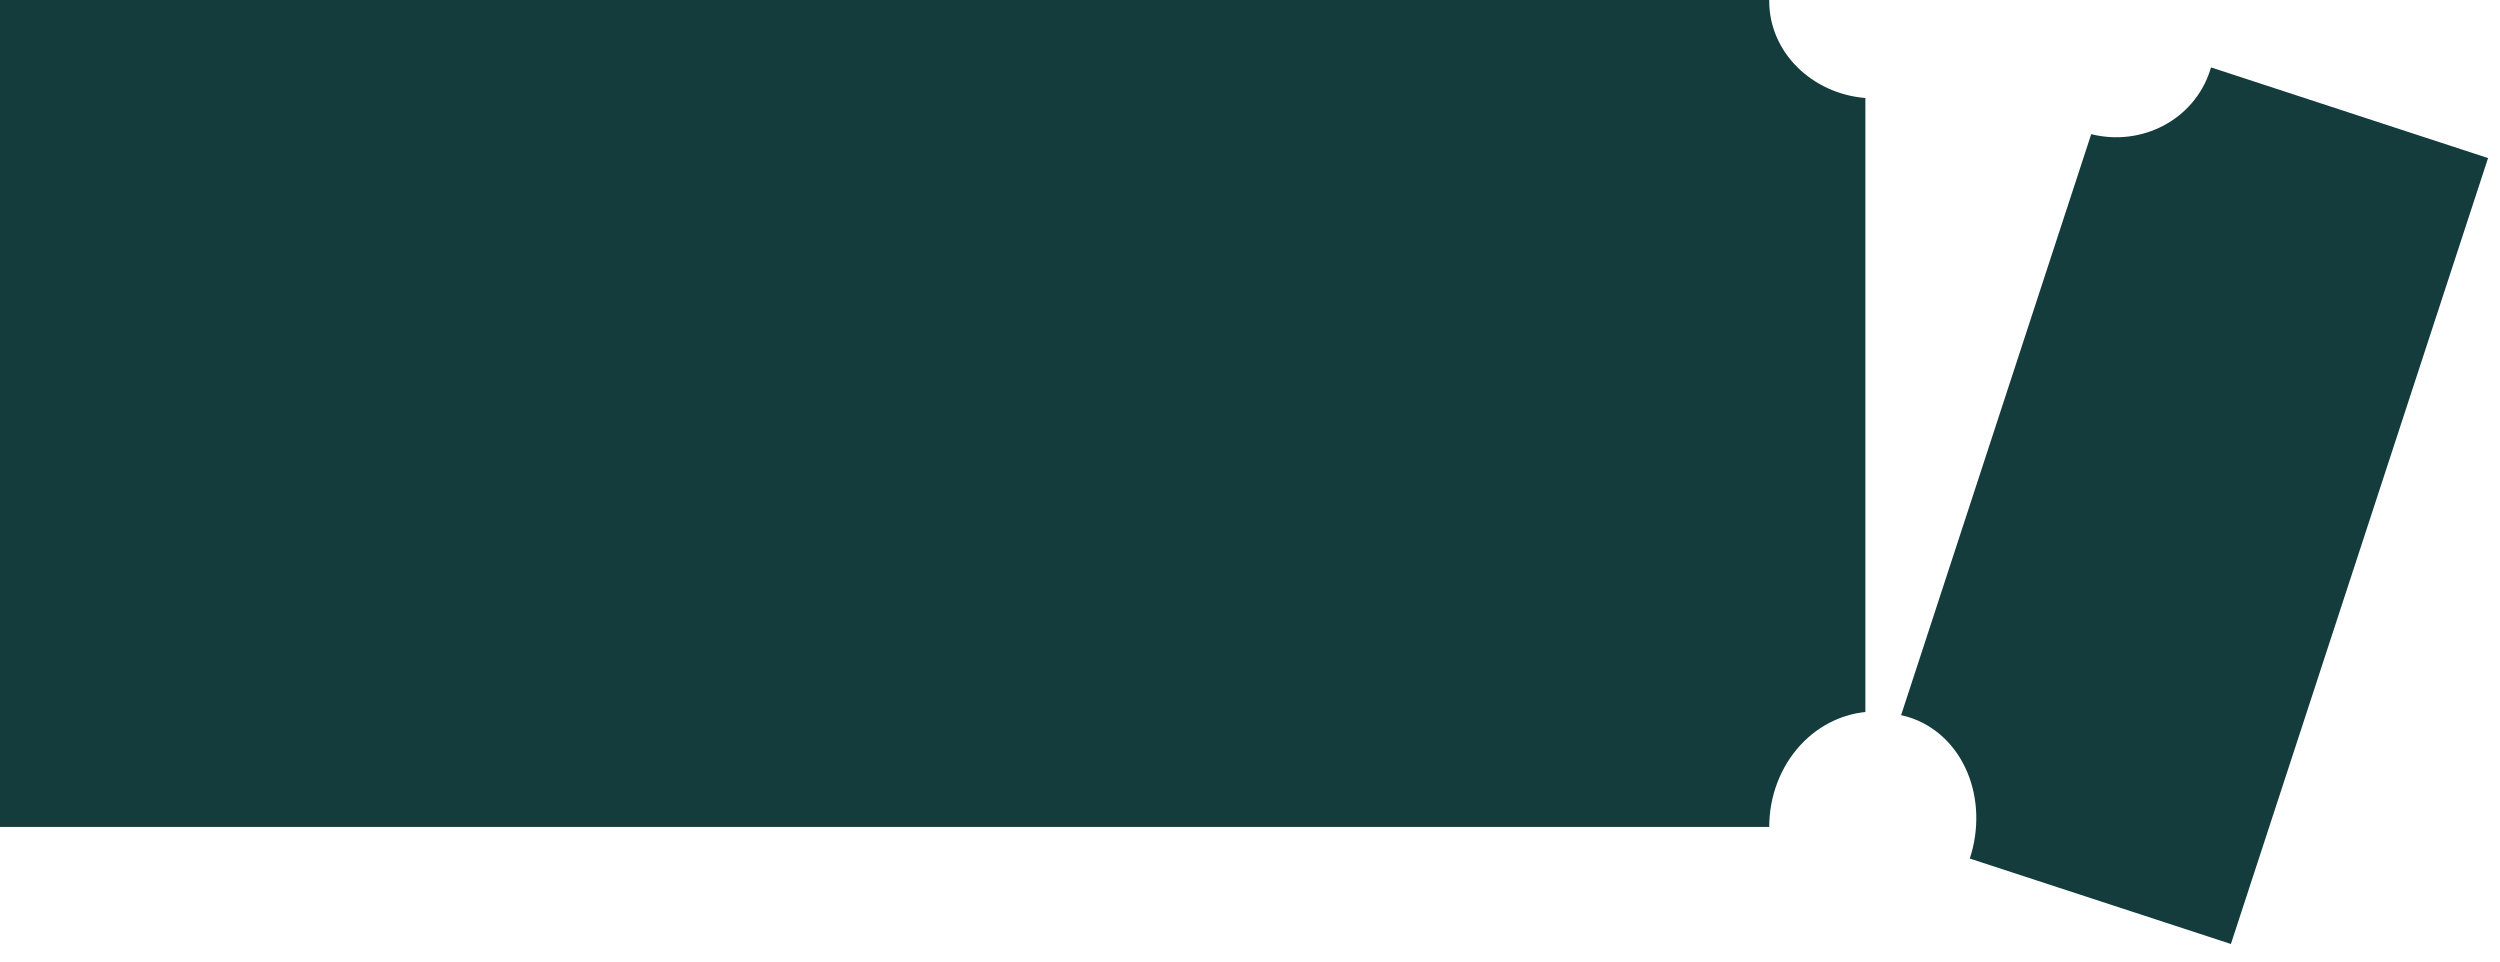
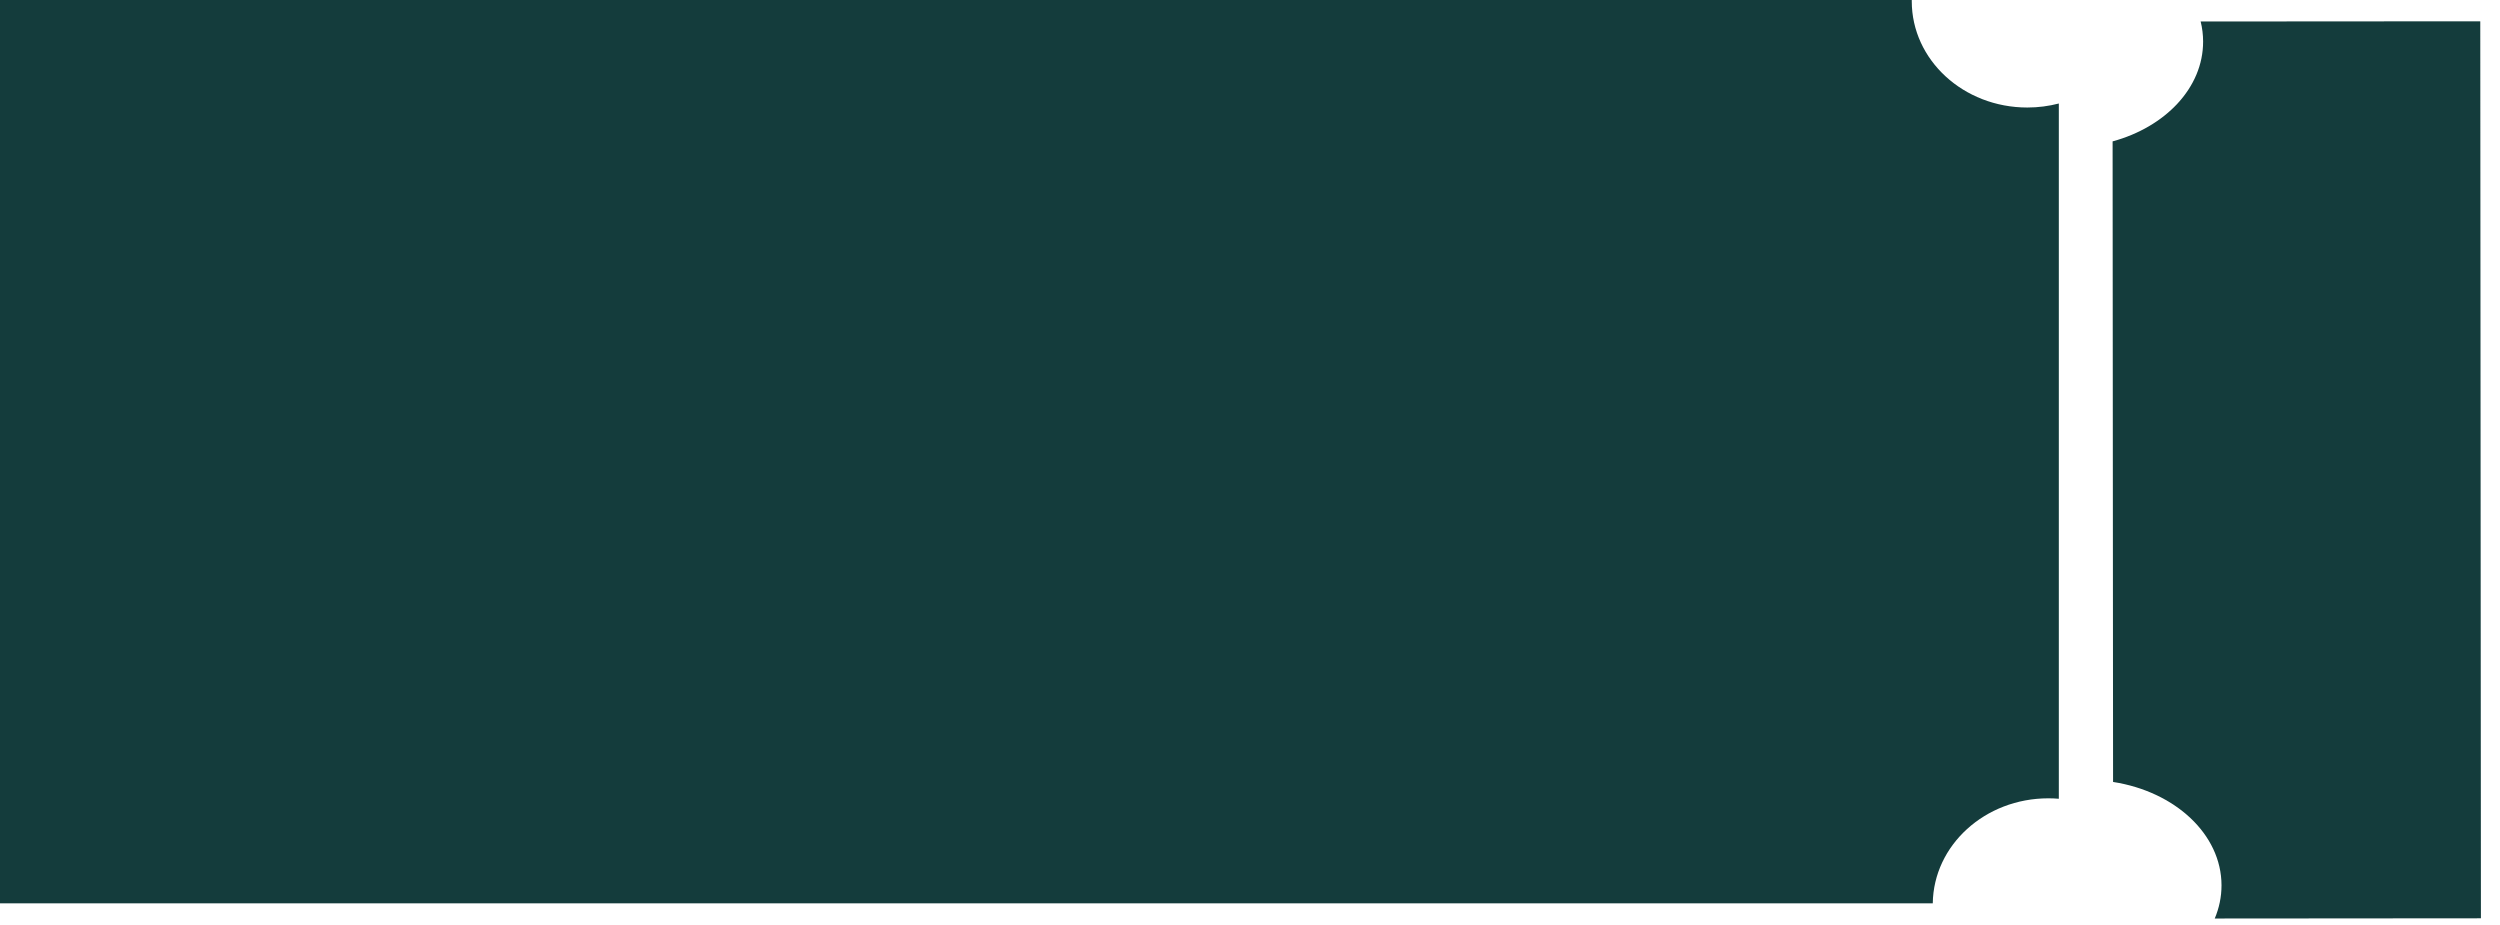
- <svg xmlns="http://www.w3.org/2000/svg" width="130" height="50" viewBox="0 0 130 50" fill="none">
-   <path fill-rule="evenodd" clip-rule="evenodd" d="M0 0H92C92 0.02 92 0.039 92 0.059C92 2.698 94.197 4.865 97 5.097V37.025C96.449 37.08 95.908 37.225 95.395 37.457C94.728 37.758 94.122 38.2 93.611 38.757C93.1 39.315 92.695 39.976 92.419 40.704C92.142 41.432 92 42.212 92 43H0V0Z" fill="#143C3C" />
-   <path fill-rule="evenodd" clip-rule="evenodd" d="M114.915 3.688C114.086 6.222 111.378 7.634 108.743 6.977L98.857 37.189C99.012 37.222 99.166 37.264 99.317 37.313C99.971 37.527 100.57 37.887 101.08 38.371C101.591 38.855 102.002 39.455 102.291 40.136C102.58 40.816 102.741 41.565 102.765 42.339C102.789 43.112 102.675 43.896 102.43 44.645L116.007 49.087L129.379 8.22L114.971 3.505C114.954 3.566 114.935 3.627 114.915 3.688Z" fill="#143C3C" />
+ <svg xmlns="http://www.w3.org/2000/svg" width="119" height="44" viewBox="0 0 119 44" fill="none">
+   <path fill-rule="evenodd" clip-rule="evenodd" d="M104.868 1.98C104.87 4.177 103.07 6.045 100.56 6.73L100.582 37.221C103.524 37.677 105.742 39.707 105.744 42.143C105.744 42.694 105.631 43.224 105.422 43.721L118.092 43.711L118.061 1.014L104.751 1.023C104.828 1.333 104.868 1.653 104.868 1.98Z" fill="#143C3C" />
+   <path fill-rule="evenodd" clip-rule="evenodd" d="M96.5 5.118C97.02 5.118 97.523 5.051 98 4.927V38.021C97.835 38.007 97.668 38 97.5 38C94.484 38 92.035 40.233 92 43H0V0H91C91 0.02 91 0.039 91 0.059C91 2.853 93.462 5.118 96.5 5.118Z" fill="#143C3C" />
</svg>
